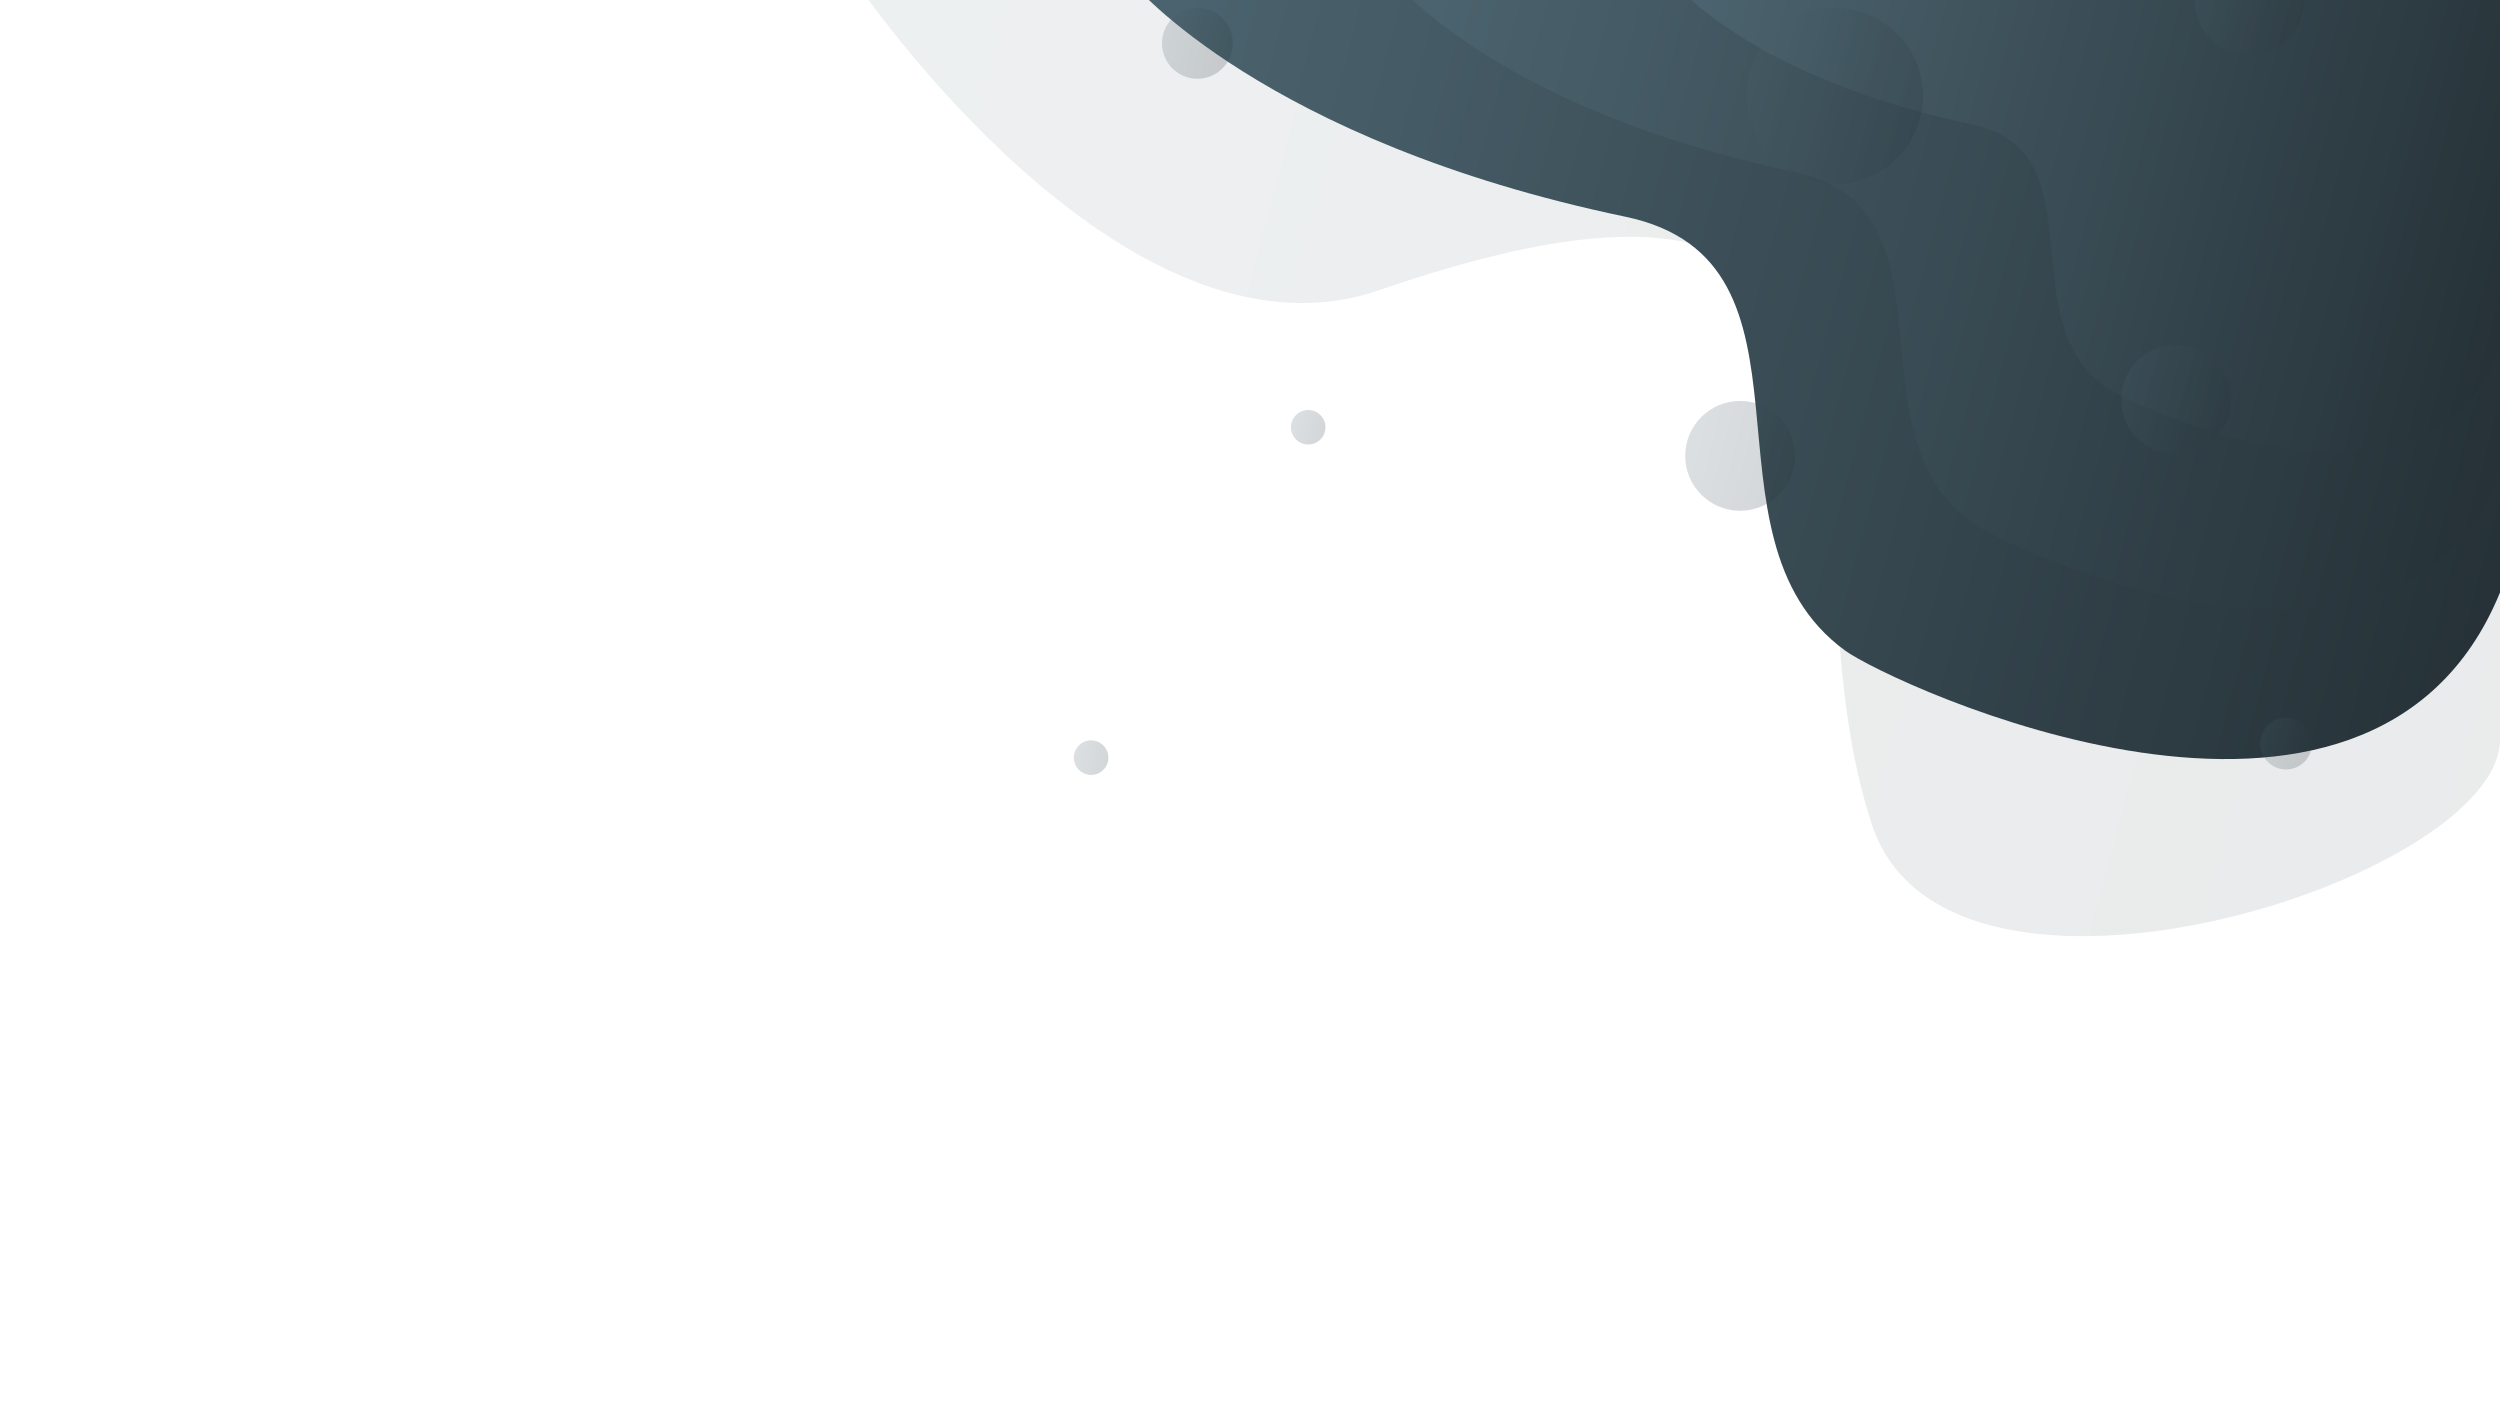
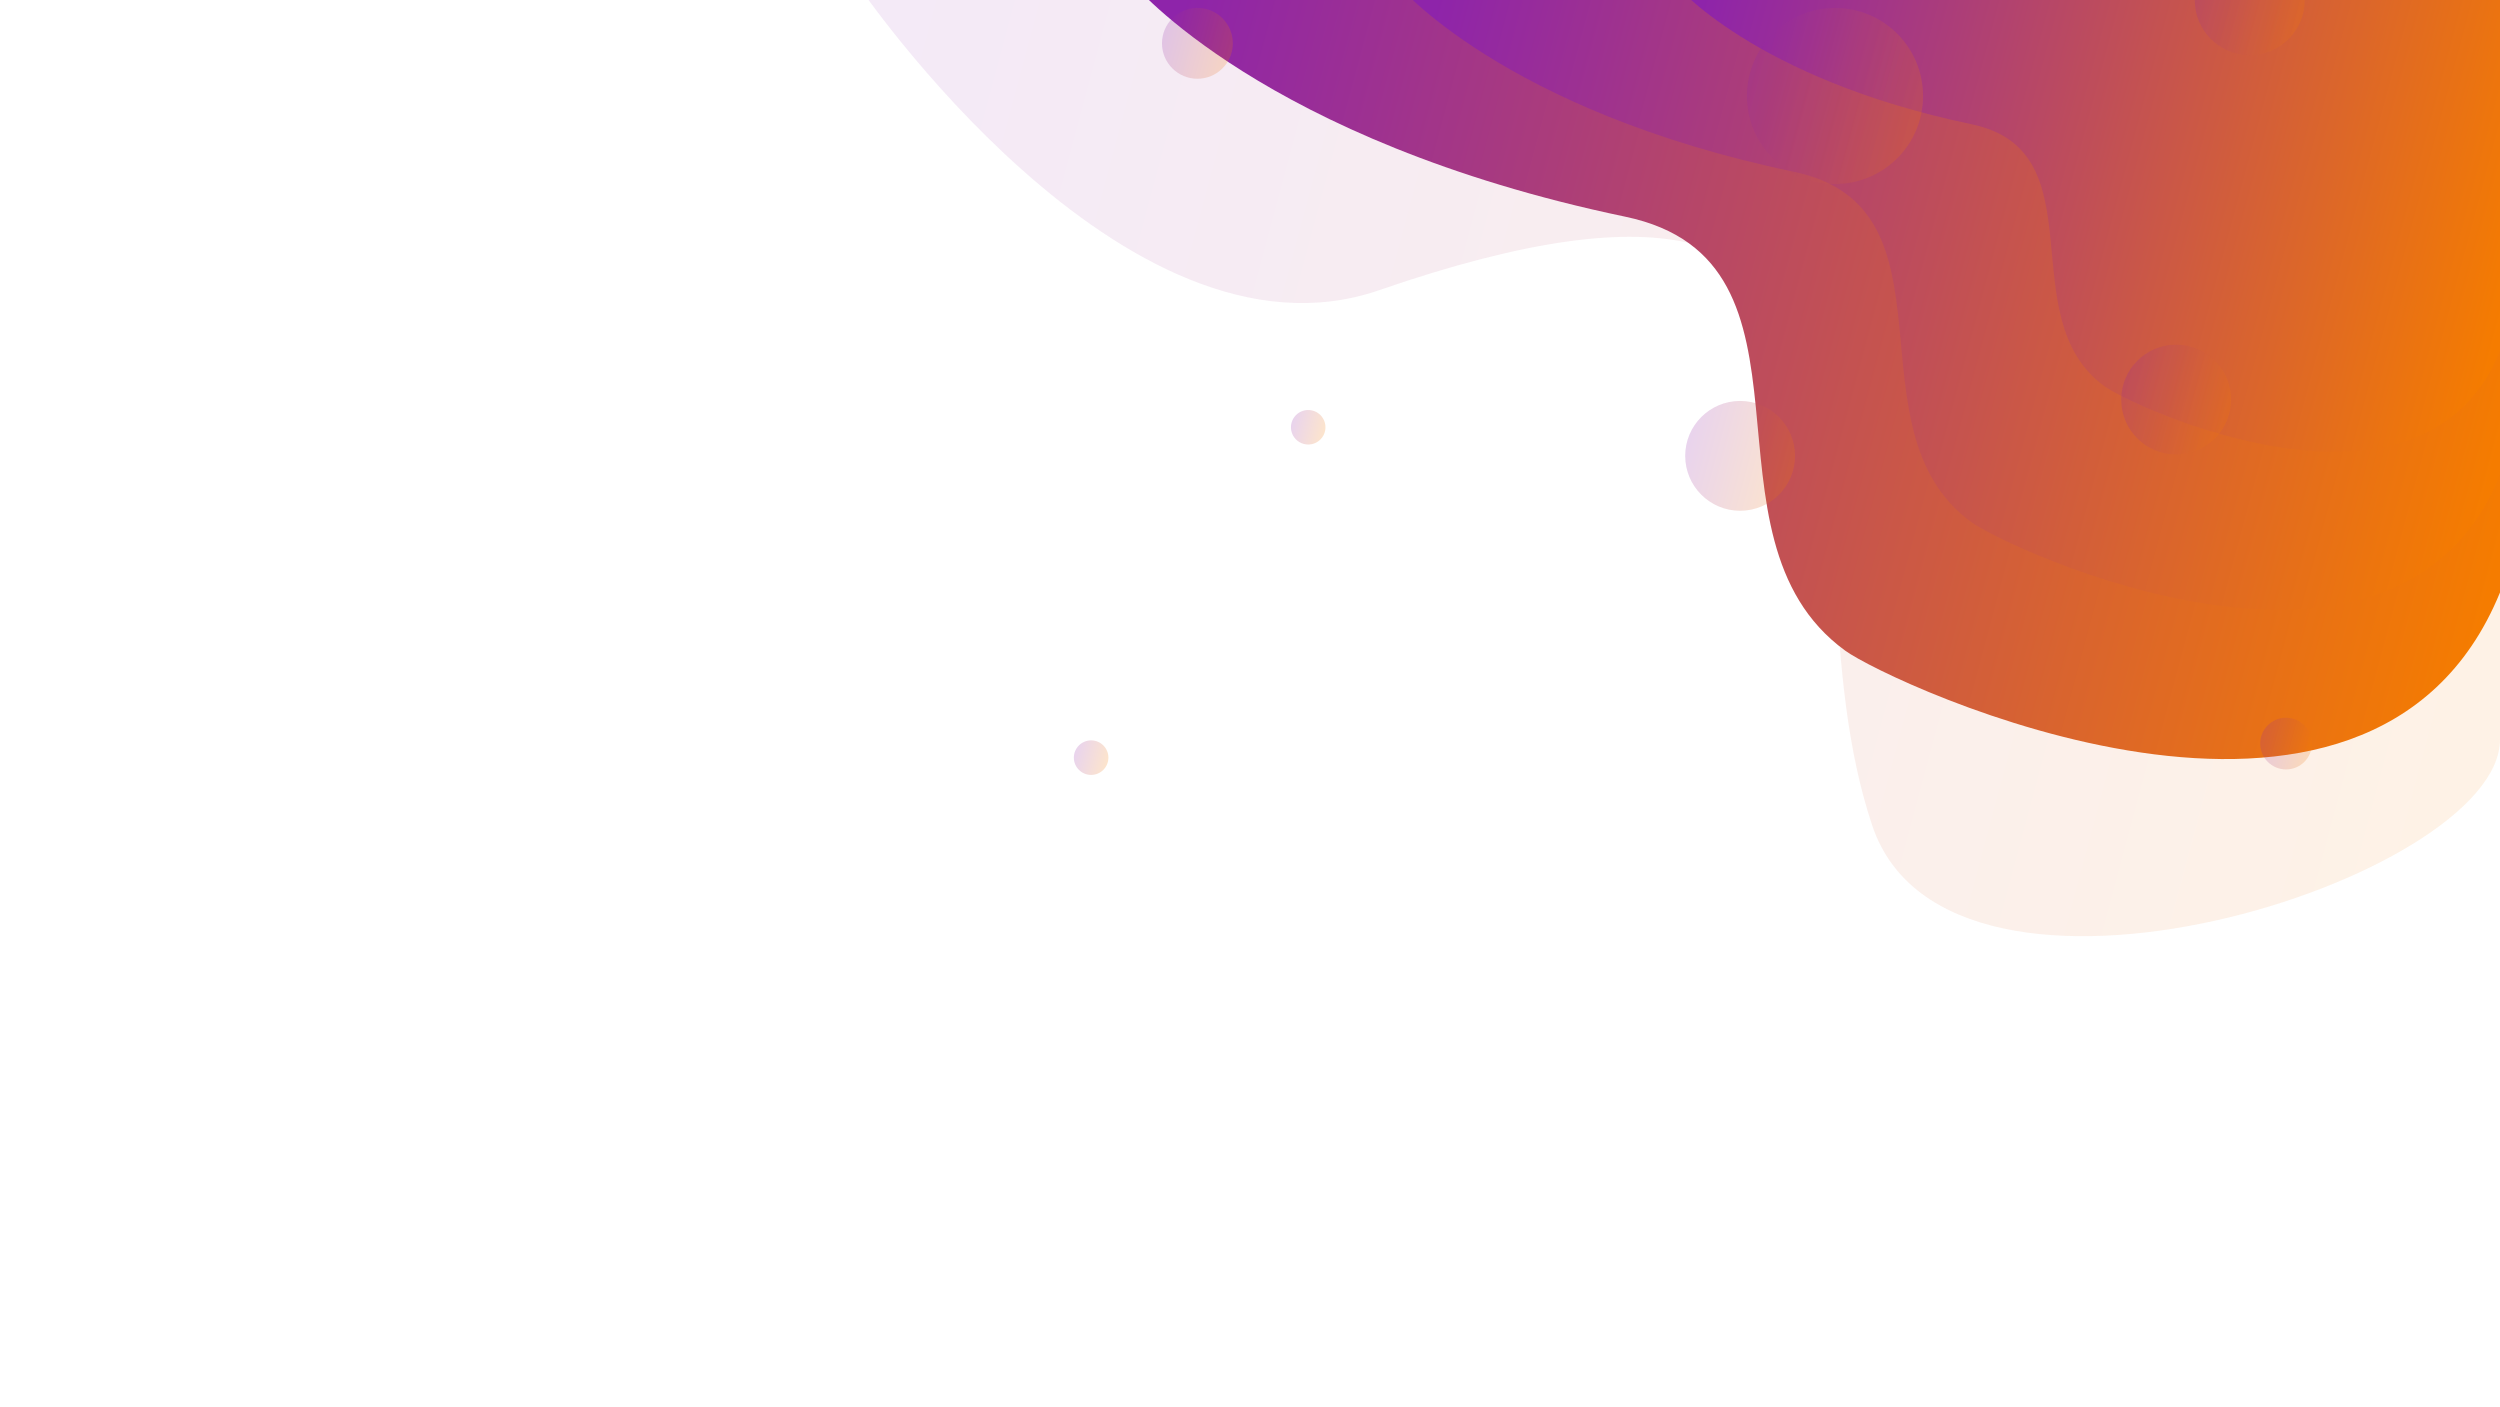
<svg xmlns="http://www.w3.org/2000/svg" xmlns:xlink="http://www.w3.org/1999/xlink" width="1920" height="1080" viewBox="0 0 1920 1080">
  <defs>
    <style>
      .cls-1, .cls-10, .cls-11, .cls-2, .cls-3, .cls-4, .cls-5, .cls-7, .cls-8, .cls-9 {
        fill-rule: evenodd;
      }

      .cls-1 {
        opacity: 0.1;
        fill: url(#linear-gradient);
      }

      .cls-2 {
        fill: url(#linear-gradient-2);
      }

      .cls-3 {
        fill: url(#linear-gradient-3);
      }

      .cls-4 {
        fill: url(#linear-gradient-4);
      }

      .cls-10, .cls-11, .cls-12, .cls-5, .cls-6, .cls-7, .cls-8, .cls-9 {
        opacity: 0.2;
      }

      .cls-5 {
        fill: url(#linear-gradient-5);
      }

      .cls-6 {
        fill: url(#linear-gradient-6);
      }

      .cls-7 {
        fill: url(#linear-gradient-7);
      }

      .cls-8 {
        fill: url(#linear-gradient-8);
      }

      .cls-9 {
        fill: url(#linear-gradient-9);
      }

      .cls-10 {
        fill: url(#linear-gradient-10);
      }

      .cls-11 {
        fill: url(#linear-gradient-11);
      }

      .cls-12 {
        fill: url(#linear-gradient-12);
      }
    </style>
    <linearGradient id="linear-gradient" x1="658" y1="184.065" x2="1920" y2="522.217" gradientUnits="userSpaceOnUse">
-       <stop offset="0" stop-color="#4b636e" />
-       <stop offset="1" stop-color="#263238" />
+       <stop offset="0" stop-color="#8e24aa" />
+       <stop offset="1" stop-color="#f57c00" />
    </linearGradient>
    <linearGradient id="linear-gradient-2" x1="870.063" y1="144.46" y2="425.79" xlink:href="#linear-gradient" />
    <linearGradient id="linear-gradient-3" x1="1072.38" y1="114.206" y2="341.325" xlink:href="#linear-gradient" />
    <linearGradient id="linear-gradient-4" x1="1285.88" y1="82.154" y2="252.066" xlink:href="#linear-gradient" />
    <linearGradient id="linear-gradient-5" x1="1341.66" y1="55.587" x2="1477" y2="91.851" xlink:href="#linear-gradient" />
    <linearGradient id="linear-gradient-6" x1="892.406" y1="25.992" x2="946.813" y2="40.57" xlink:href="#linear-gradient" />
    <linearGradient id="linear-gradient-7" x1="1629.09" y1="295.582" x2="1713.5" y2="318.2" xlink:href="#linear-gradient" />
    <linearGradient id="linear-gradient-8" x1="1685.59" y1="-11.137" x2="1770" y2="11.481" xlink:href="#linear-gradient" />
    <linearGradient id="linear-gradient-9" x1="1294.22" y1="338.797" x2="1378.66" y2="361.422" xlink:href="#linear-gradient" />
    <linearGradient id="linear-gradient-10" x1="1735.81" y1="565.749" x2="1775.59" y2="576.408" xlink:href="#linear-gradient" />
    <linearGradient id="linear-gradient-11" x1="991.469" y1="324.59" x2="1017.97" y2="331.691" xlink:href="#linear-gradient" />
    <linearGradient id="linear-gradient-12" x1="824.719" y1="578.321" x2="851.25" y2="585.429" xlink:href="#linear-gradient" />
  </defs>
  <path id="Şekil_3" data-name="Şekil 3" class="cls-1" d="M658-12.723s205.016,303.367,401.13,235.608c457.68-158.127,299.77,175.8,378.81,411.269C1496.88,809.719,1920,675.187,1920,567.933V-12.723H658Z" />
  <path id="Şekil_1" data-name="Şekil 1" class="cls-2" d="M870.077-12.723s99.781,120.912,378.113,179.146c162.67,34.035,48.55,245.467,168.82,333.2,34.81,25.386,403.58,198.316,502.99-44.612V-12.723H870.077Z" />
  <path id="Şekil_2" data-name="Şekil 2" class="cls-3" d="M1072.39-12.723s80.55,97.628,305.25,144.648c131.33,27.481,39.2,198.2,136.29,269.034,28.1,20.5,325.81,160.125,406.07-36.022V-12.723H1072.39Z" />
  <path id="Şekil_4" data-name="Şekil 4" class="cls-4" d="M1285.86-12.723s60.27,73.009,228.38,108.172c98.25,20.551,29.32,148.218,101.96,201.191,21.02,15.328,243.76,119.746,303.8-26.938V-12.723H1285.86Z" />
  <path id="Elips_5" data-name="Elips 5" class="cls-5" d="M1409.34,6.1a67.615,67.615,0,1,1-67.67,67.615A67.645,67.645,0,0,1,1409.34,6.1Z" />
  <circle id="Elips_6" data-name="Elips 6" class="cls-6" cx="919.61" cy="33.281" r="27.204" />
  <path id="Elips_7" data-name="Elips 7" class="cls-7" d="M1671.3,264.709a42.173,42.173,0,1,1-42.21,42.173A42.184,42.184,0,0,1,1671.3,264.709Z" />
  <path id="Elips_8" data-name="Elips 8" class="cls-8" d="M1727.8-42A42.193,42.193,0,0,1,1770.01.172a42.193,42.193,0,0,1-42.21,42.173A42.19,42.19,0,0,1,1685.6.172,42.19,42.19,0,0,1,1727.8-42Z" />
  <path id="Elips_9" data-name="Elips 9" class="cls-9" d="M1336.44,307.927a42.173,42.173,0,1,1-42.21,42.173A42.184,42.184,0,0,1,1336.44,307.927Z" />
  <path id="Elips_10" data-name="Elips 10" class="cls-10" d="M1755.71,551.2a19.867,19.867,0,1,1-19.88,19.867A19.873,19.873,0,0,1,1755.71,551.2Z" />
  <path id="Elips_11" data-name="Elips 11" class="cls-11" d="M1004.72,314.9a13.244,13.244,0,1,1-13.256,13.244A13.245,13.245,0,0,1,1004.72,314.9Z" />
  <circle id="Elips_12" data-name="Elips 12" class="cls-12" cx="837.985" cy="581.875" r="13.265" />
</svg>
